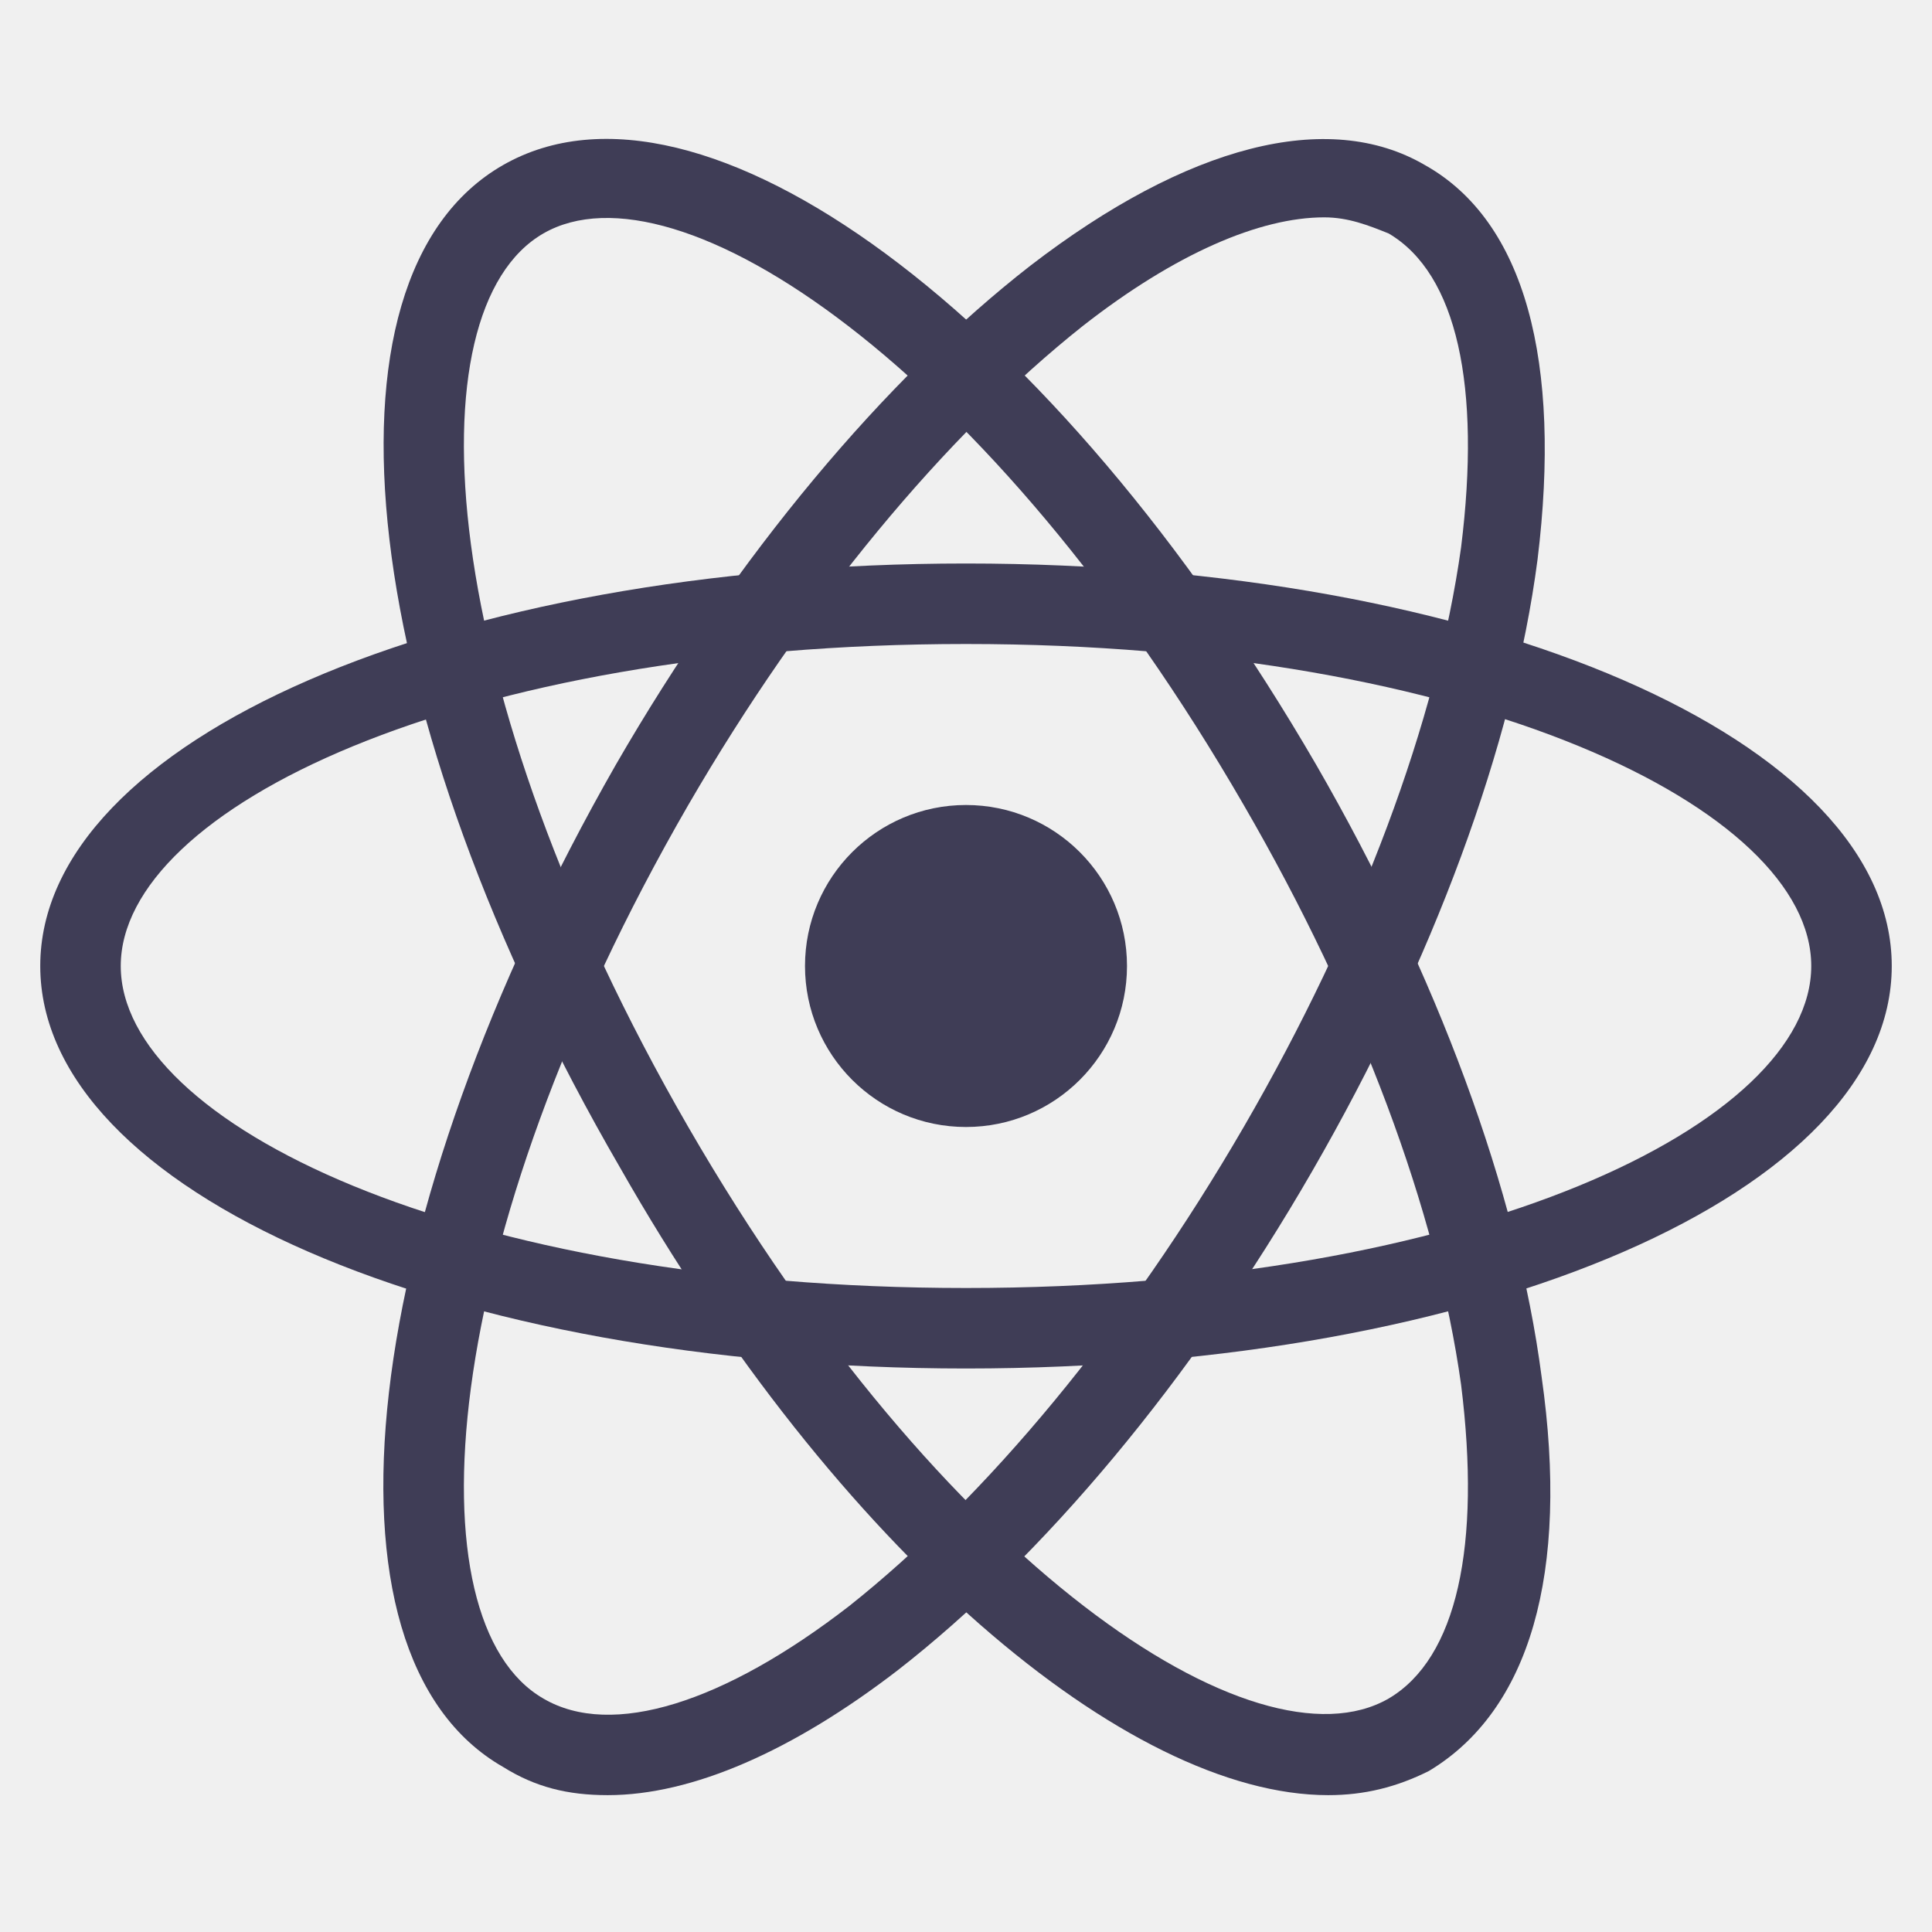
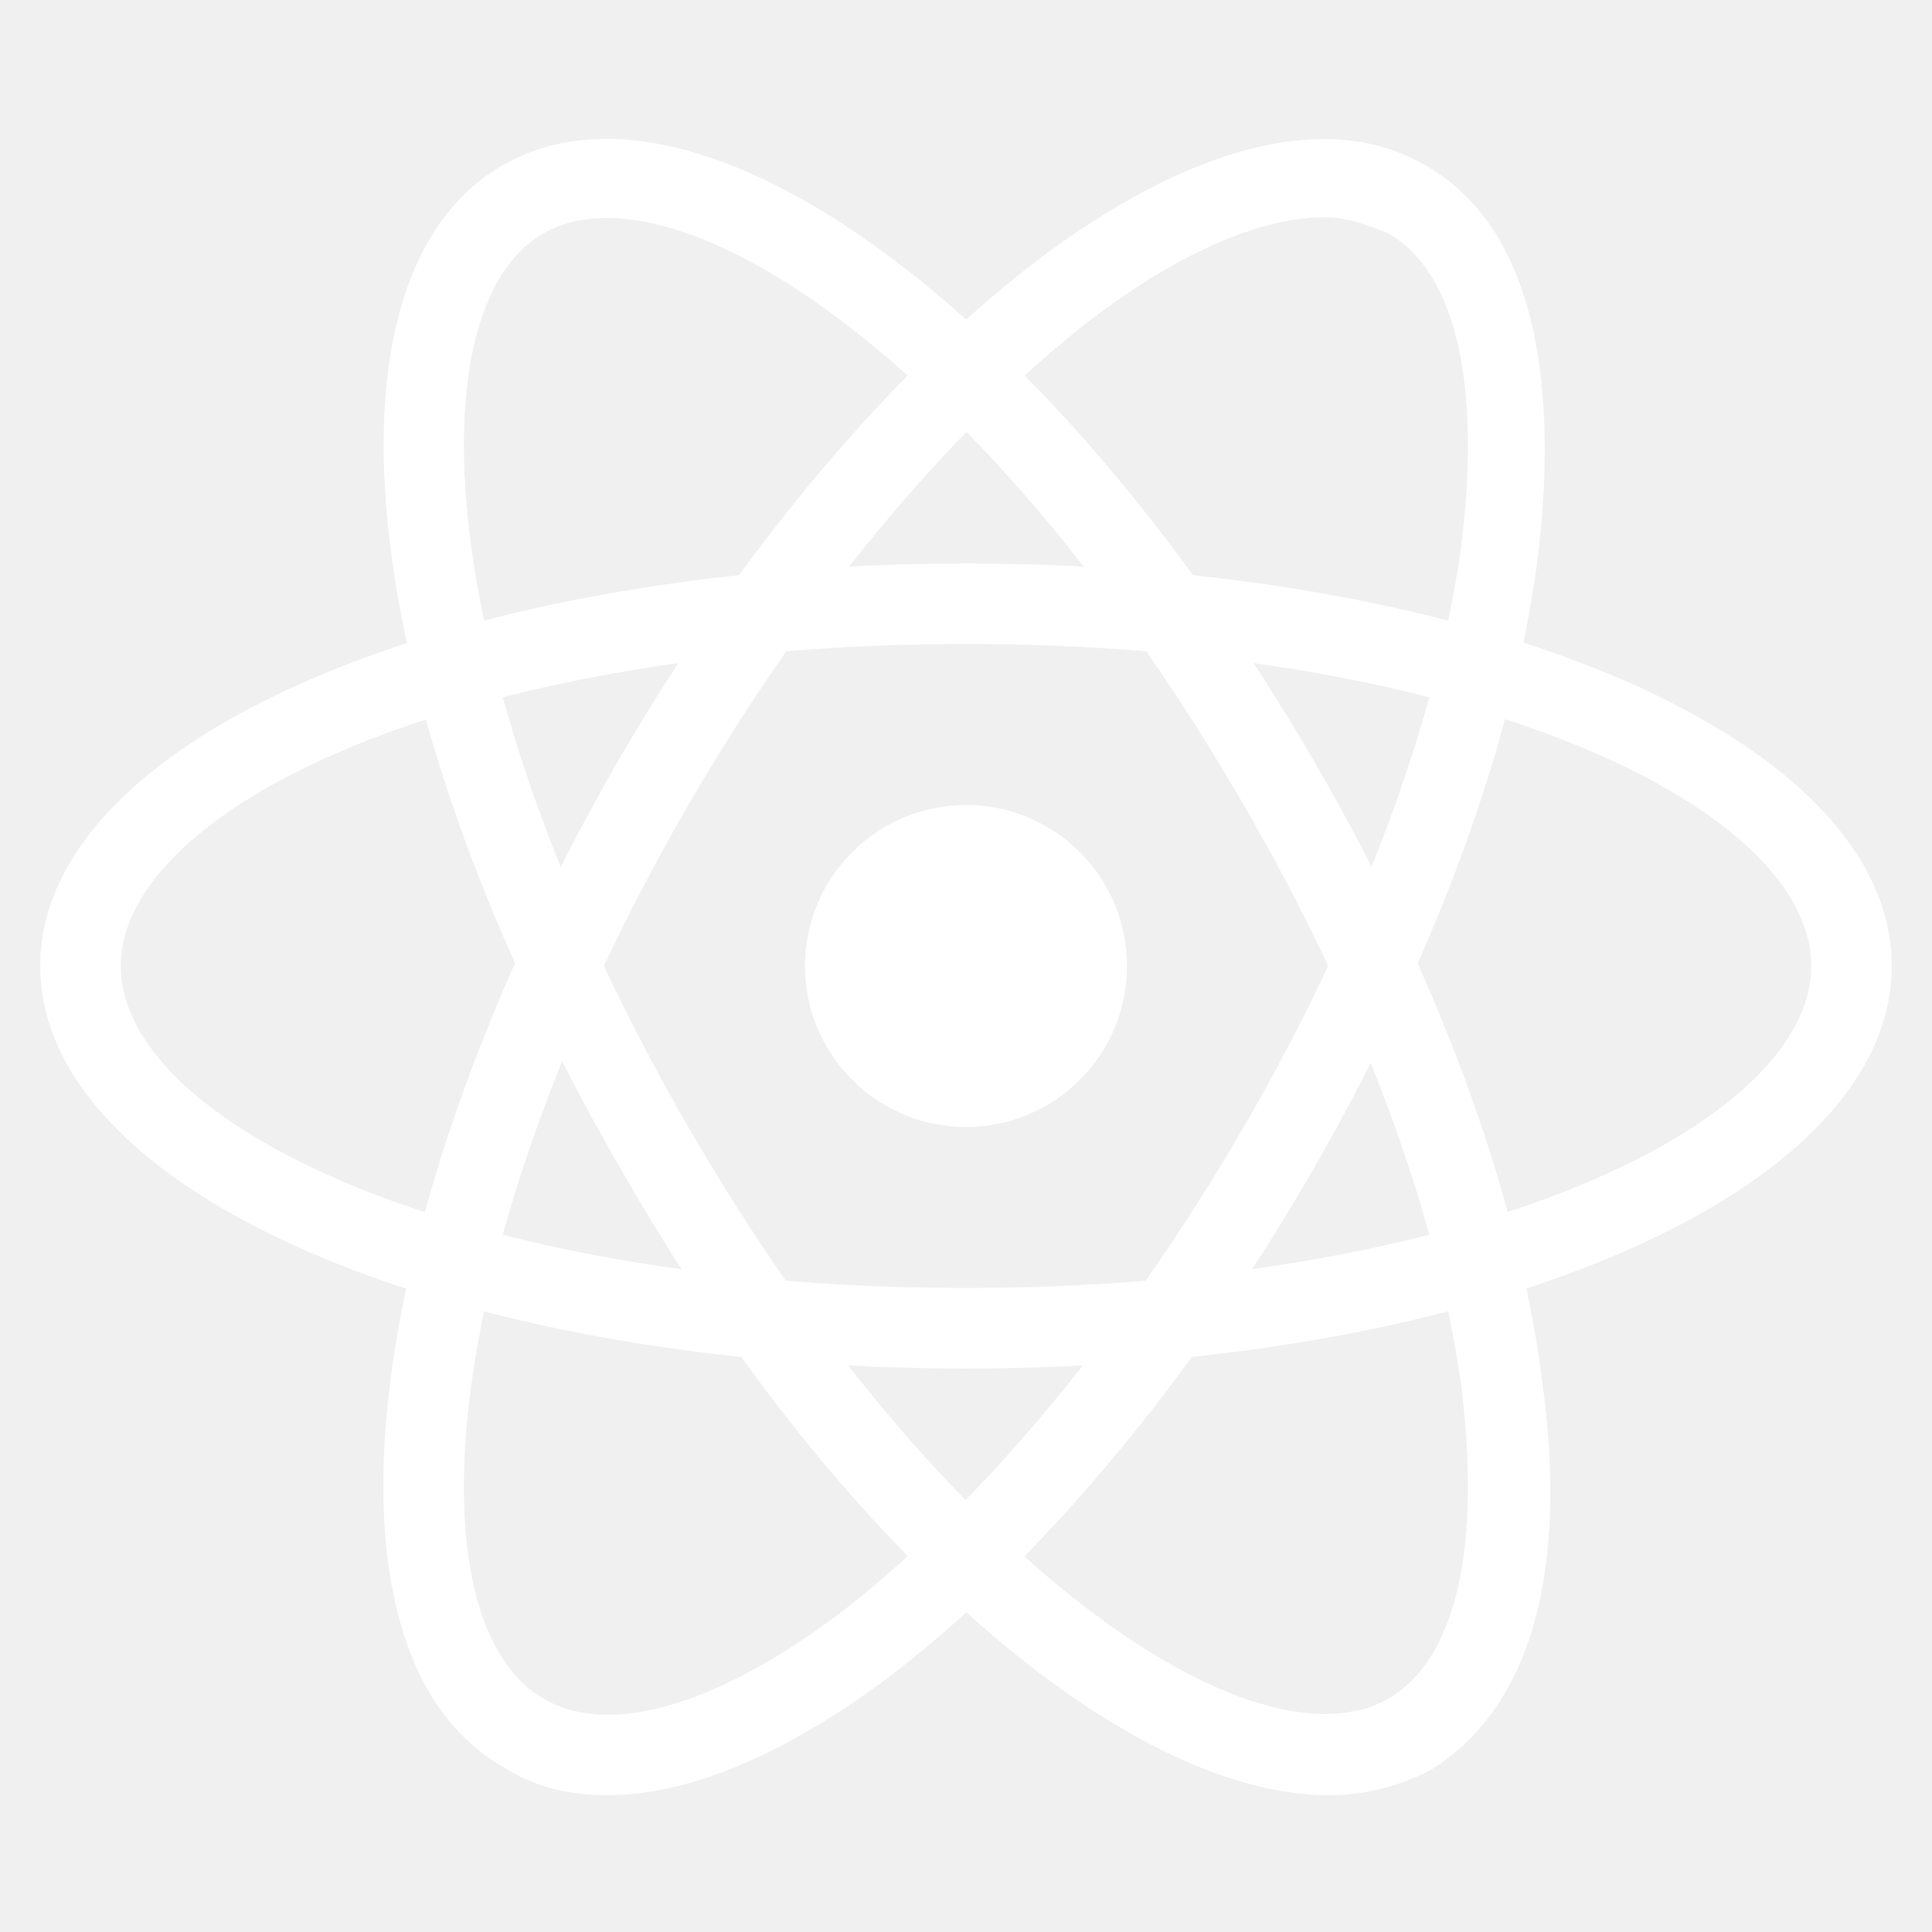
- <svg xmlns="http://www.w3.org/2000/svg" width="96" height="96" viewBox="0 0 96 96" fill="none">
-   <path d="M48 68C22.2 68 2 59.2 2 48C2 36.8 22.2 28 48 28C73.8 28 94 36.8 94 48C94 59.2 73.8 68 48 68ZM48 32C22.8 32 6 40.2 6 48C6 55.8 22.8 64 48 64C73.2 64 90 55.8 90 48C90 40.2 73.2 32 48 32Z" fill="#3F3D56" />
-   <path d="M30.2 89.2C28.2 89.2 26.6 88.8 25 87.8C15.2 82.2 17.8 60.4 30.6 38C36.6 27.6 44 18.8 51.2 13.2C59 7.2 66 5.4 70.8 8.2C75.8 11 77.6 18 76.4 27.8C75.2 37 71.2 47.8 65.2 58.2C59.2 68.6 51.8 77.4 44.6 83C39.4 87 34.4 89.2 30.2 89.2ZM65.8 10.8C62.6 10.8 58.4 12.6 53.8 16.2C47 21.6 40 30 34.2 40C21.6 61.8 20.4 80.6 27 84.4C30.4 86.4 36 84.6 42.2 79.8C49 74.4 56 66 61.8 56C67.6 46 71.4 35.8 72.6 27.2C73.6 19.2 72.4 13.6 69 11.6C68 11.2 67 10.8 65.8 10.8Z" fill="#3F3D56" />
-   <path d="M66 89.2C56 89.2 41.6 77 30.8 58C17.8 35.6 15.2 13.8 25 8.2C34.8 2.6 52.4 15.6 65.4 38C71.4 48.4 75.4 59.2 76.6 68.4C78 78.2 76 85 71 88C69.4 88.8 67.8 89.2 66 89.2ZM27 11.6C20.4 15.4 21.6 34.2 34.2 56C46.8 77.8 62.4 88.2 69 84.4C72.4 82.4 73.6 76.8 72.6 68.8C71.4 60.2 67.6 50 61.8 40C49.2 18.2 33.6 7.8 27 11.6Z" fill="#3F3D56" />
-   <path d="M48 56C52.418 56 56 52.418 56 48C56 43.582 52.418 40 48 40C43.582 40 40 43.582 40 48C40 52.418 43.582 56 48 56Z" fill="#3F3D56" />
+ <svg xmlns="http://www.w3.org/2000/svg" width="96" height="96" viewBox="0 0 96 96" fill="#fff">
+   <path d="M48 68C22.2 68 2 59.2 2 48C2 36.8 22.2 28 48 28C73.8 28 94 36.8 94 48C94 59.2 73.8 68 48 68ZM48 32C22.8 32 6 40.2 6 48C6 55.8 22.8 64 48 64C73.2 64 90 55.8 90 48C90 40.2 73.2 32 48 32Z" fill="#fff" />
+   <path d="M30.2 89.2C28.2 89.2 26.6 88.8 25 87.8C15.2 82.2 17.8 60.4 30.6 38C36.6 27.6 44 18.8 51.2 13.2C59 7.2 66 5.4 70.8 8.2C75.8 11 77.6 18 76.4 27.8C75.2 37 71.2 47.8 65.2 58.2C59.2 68.6 51.8 77.4 44.6 83C39.4 87 34.4 89.2 30.2 89.2ZM65.8 10.8C62.6 10.8 58.4 12.6 53.8 16.2C47 21.6 40 30 34.2 40C21.6 61.8 20.4 80.6 27 84.4C30.4 86.4 36 84.6 42.2 79.8C49 74.4 56 66 61.8 56C67.6 46 71.4 35.8 72.6 27.2C73.6 19.2 72.4 13.6 69 11.6C68 11.2 67 10.8 65.8 10.8Z" fill="#fff" />
+   <path d="M66 89.2C56 89.2 41.6 77 30.8 58C17.8 35.6 15.2 13.8 25 8.2C34.8 2.6 52.4 15.6 65.4 38C71.4 48.4 75.4 59.2 76.6 68.4C78 78.2 76 85 71 88C69.4 88.8 67.8 89.2 66 89.2ZM27 11.6C20.4 15.4 21.6 34.2 34.2 56C46.8 77.8 62.4 88.2 69 84.4C72.4 82.4 73.6 76.8 72.6 68.8C71.4 60.2 67.6 50 61.8 40C49.2 18.2 33.6 7.8 27 11.6Z" fill="#fff" />
+   <path d="M48 56C52.418 56 56 52.418 56 48C56 43.582 52.418 40 48 40C43.582 40 40 43.582 40 48C40 52.418 43.582 56 48 56Z" fill="#fff" />
</svg>
